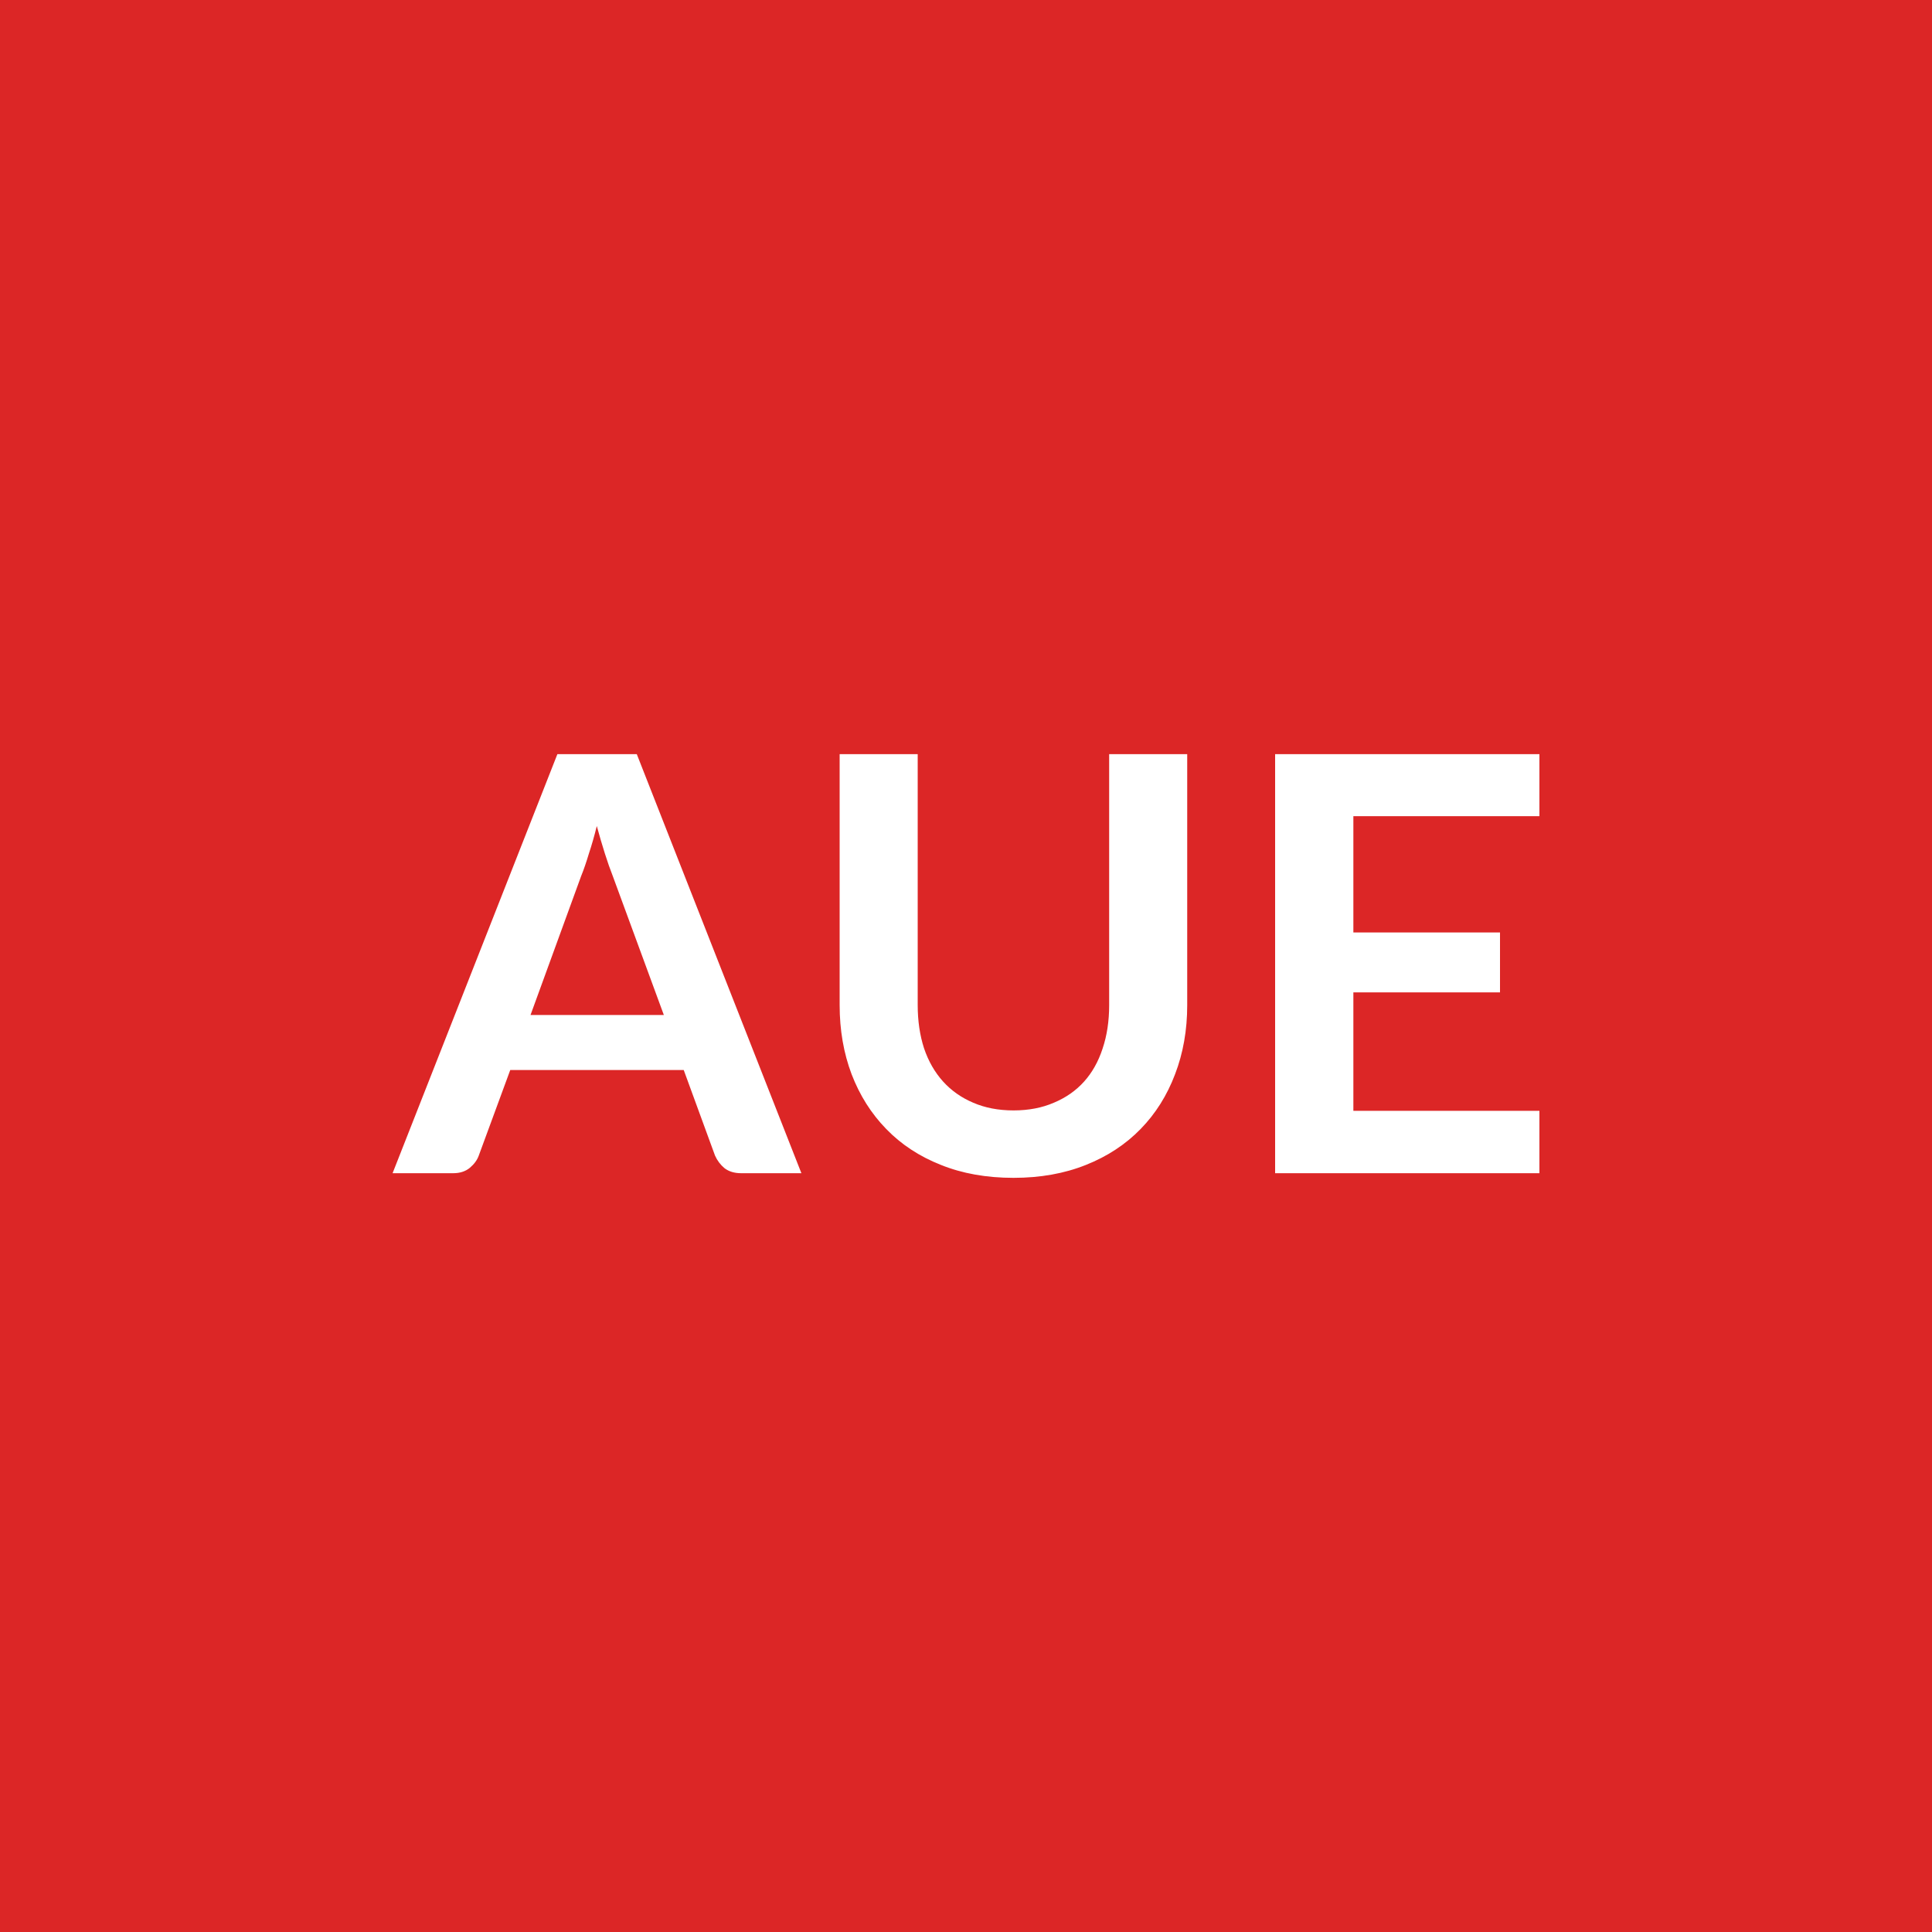
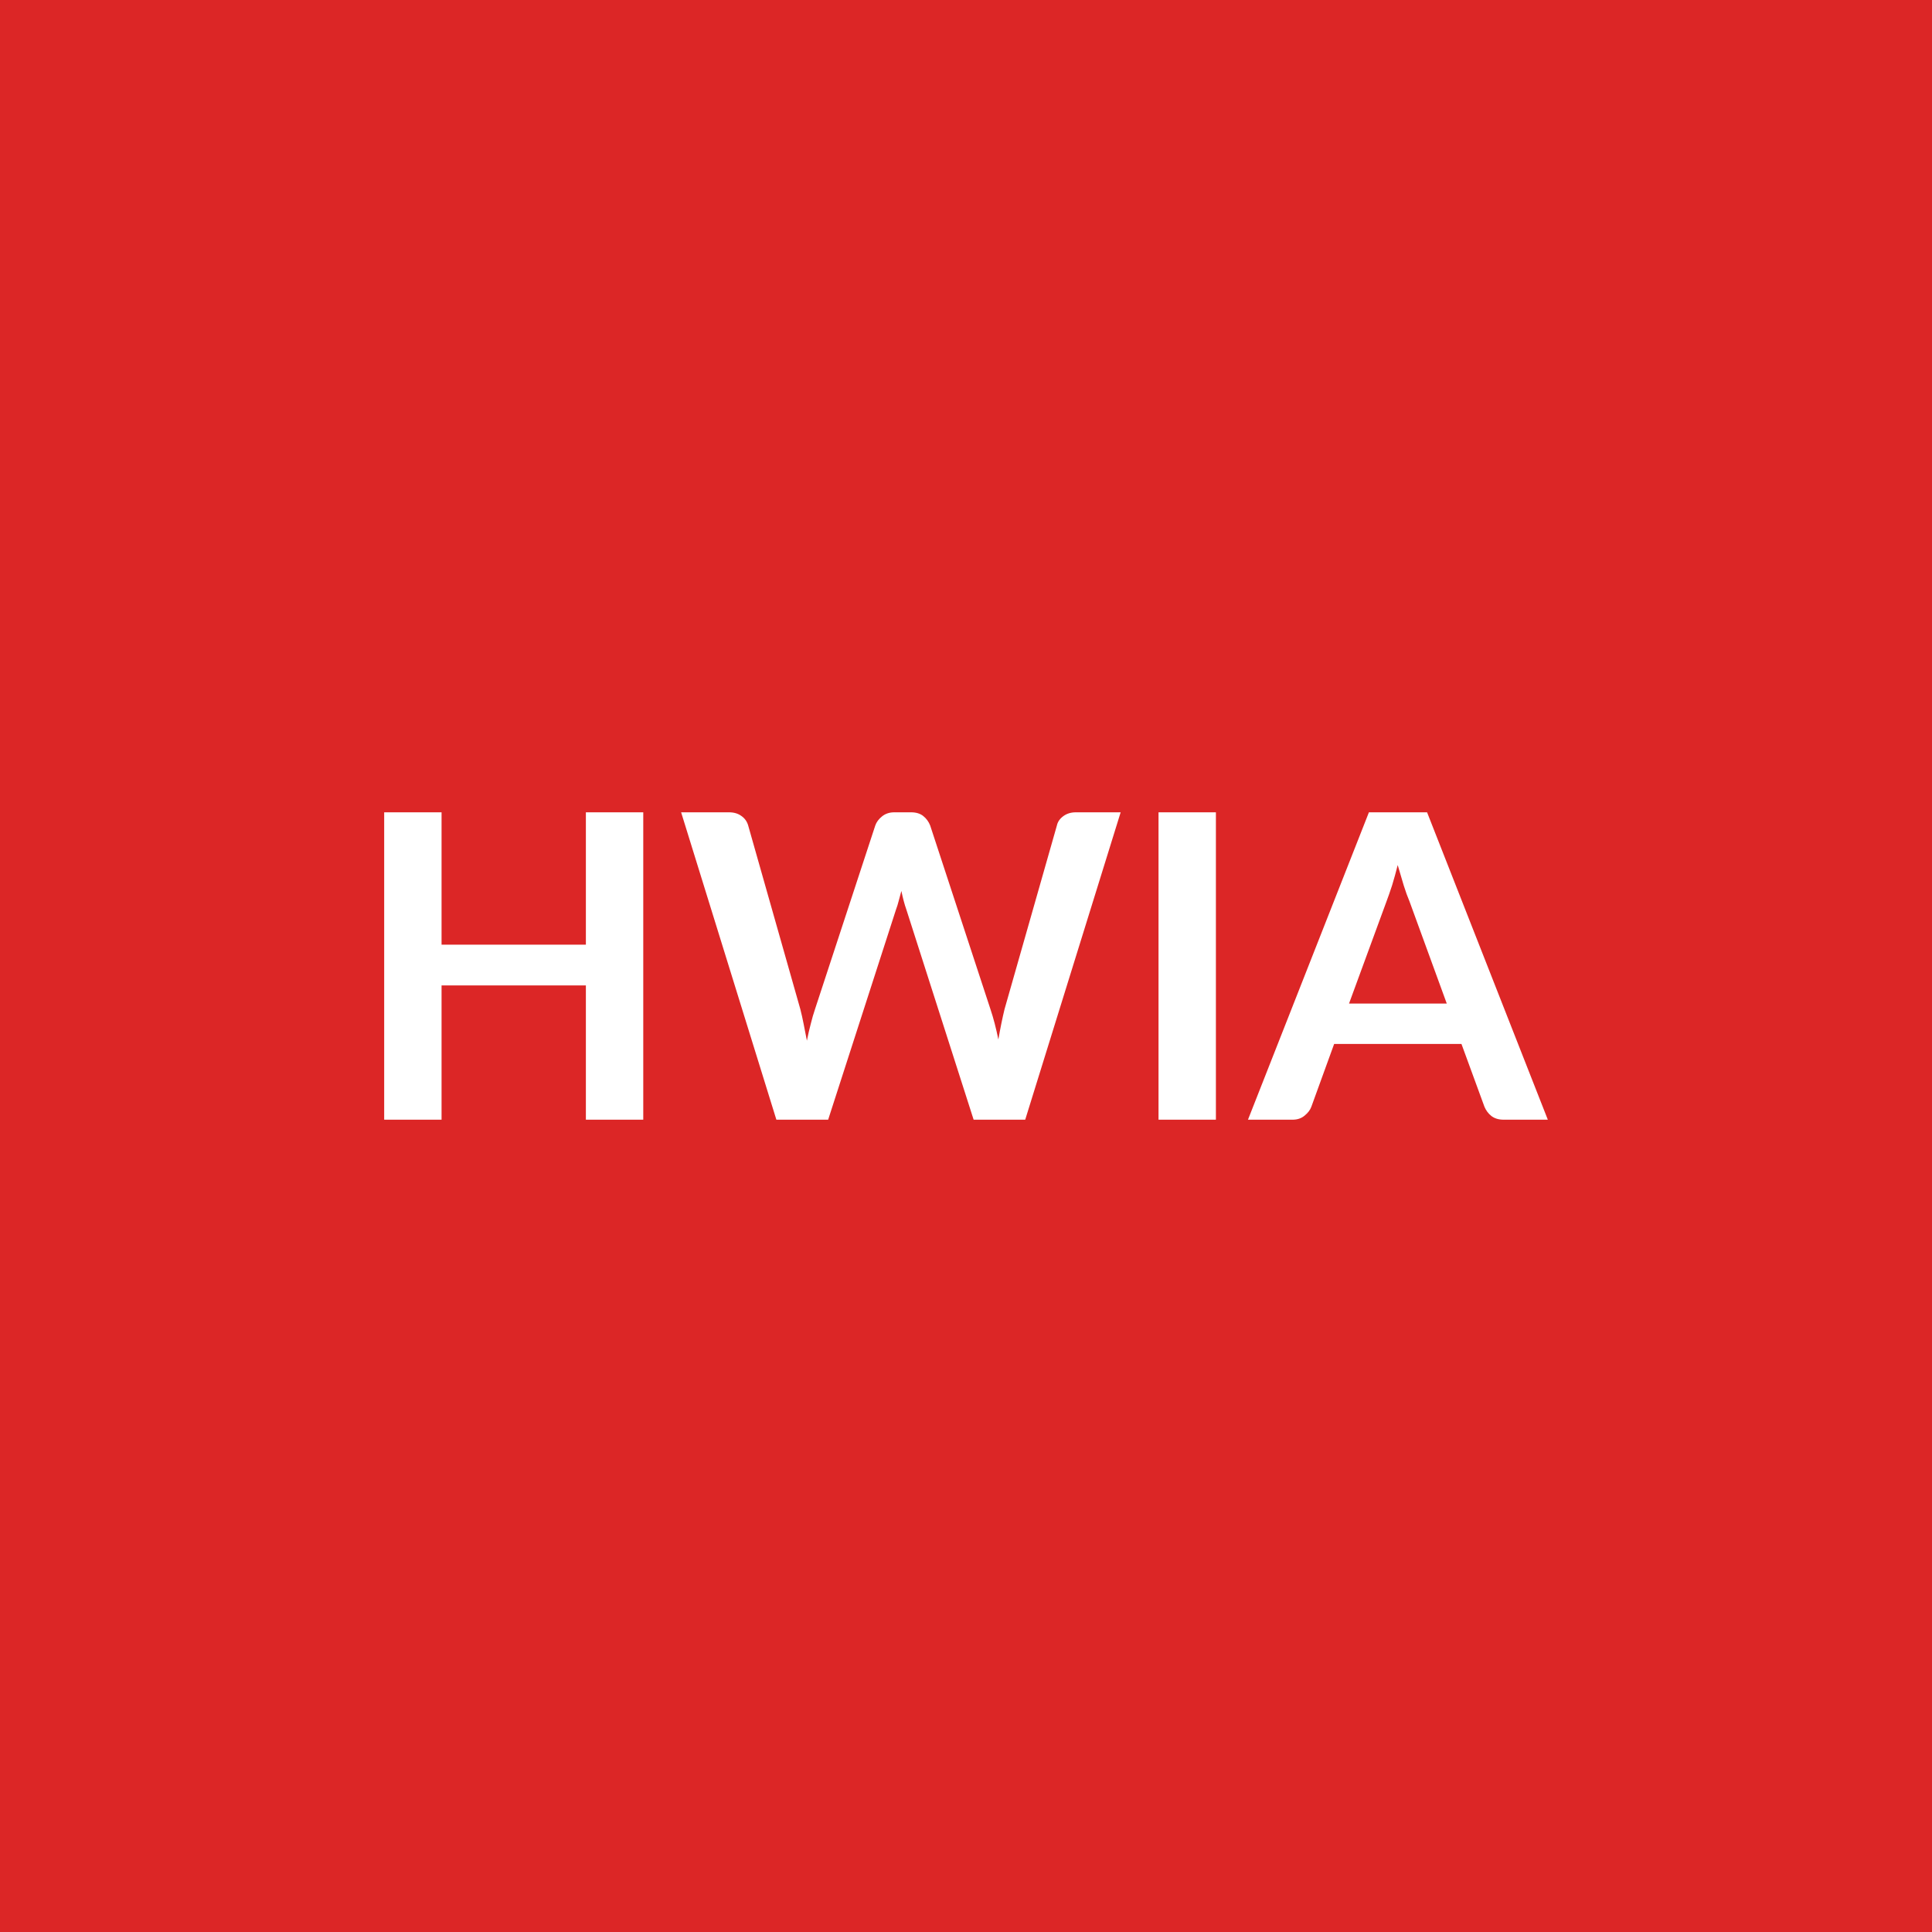
<svg xmlns="http://www.w3.org/2000/svg" width="100" height="100" viewBox="0 0 100 100">
  <rect width="100%" height="100%" fill="#dc2626" />
-   <path fill="#ffffff" d="M27.46 52.535h6.9l-2.65-7.21q-.19-.48-.4-1.14t-.42-1.43q-.19.77-.41 1.43-.2.67-.4 1.16zm5.5-13.5 8.52 21.69h-3.12q-.52 0-.86-.26-.32-.27-.49-.65l-1.62-4.43h-8.98l-1.63 4.43q-.12.34-.46.63-.34.28-.86.28h-3.14l8.53-21.69zm19.5 18.44q1.17 0 2.09-.4.93-.39 1.56-1.09t.96-1.71q.34-1.01.34-2.25v-12.99h4.04v12.99q0 1.94-.63 3.58-.62 1.64-1.78 2.83-1.17 1.2-2.83 1.86-1.67.67-3.75.67-2.1 0-3.76-.67-1.67-.66-2.83-1.86-1.16-1.19-1.79-2.83-.62-1.64-.62-3.58v-12.99h4.04v12.98q0 1.24.33 2.25.34 1 .98 1.71t1.56 1.1q.92.4 2.09.4m27.22-15.23h-9.63v6.02h7.59v3.1h-7.59v6.13h9.63v3.23H66v-21.69h13.68z" />
+   <path fill="#ffffff" d="M30.325 42.045h2.97v15.91h-2.97v-6.95h-7.47v6.95h-2.97v-15.91h2.97v6.85h7.47zm25.36 0h2.32l-4.94 15.91h-2.67l-3.48-10.87q-.14-.39-.26-.97-.07.28-.14.52-.06.24-.14.45l-3.51 10.87h-2.68l-4.93-15.91h2.48q.38 0 .64.19.26.18.35.49l2.7 9.51q.09.35.17.76.08.42.17.87.09-.46.2-.87.1-.41.22-.76l3.12-9.51q.09-.26.35-.47t.63-.21h.87q.39 0 .63.19t.36.49l3.12 9.51q.23.68.41 1.57.15-.87.32-1.57l2.71-9.51q.06-.28.33-.48t.65-.2m7.25 0v15.91h-2.97v-15.91zm6.89 9.9h5.06l-1.93-5.29q-.15-.35-.3-.83-.15-.49-.31-1.05-.14.56-.29 1.05-.16.49-.3.86zm4.04-9.9 6.25 15.91h-2.29q-.38 0-.63-.19-.24-.19-.36-.48l-1.19-3.25h-6.59l-1.18 3.25q-.09.25-.35.46-.25.21-.62.21h-2.31l6.26-15.91z" />
</svg>
